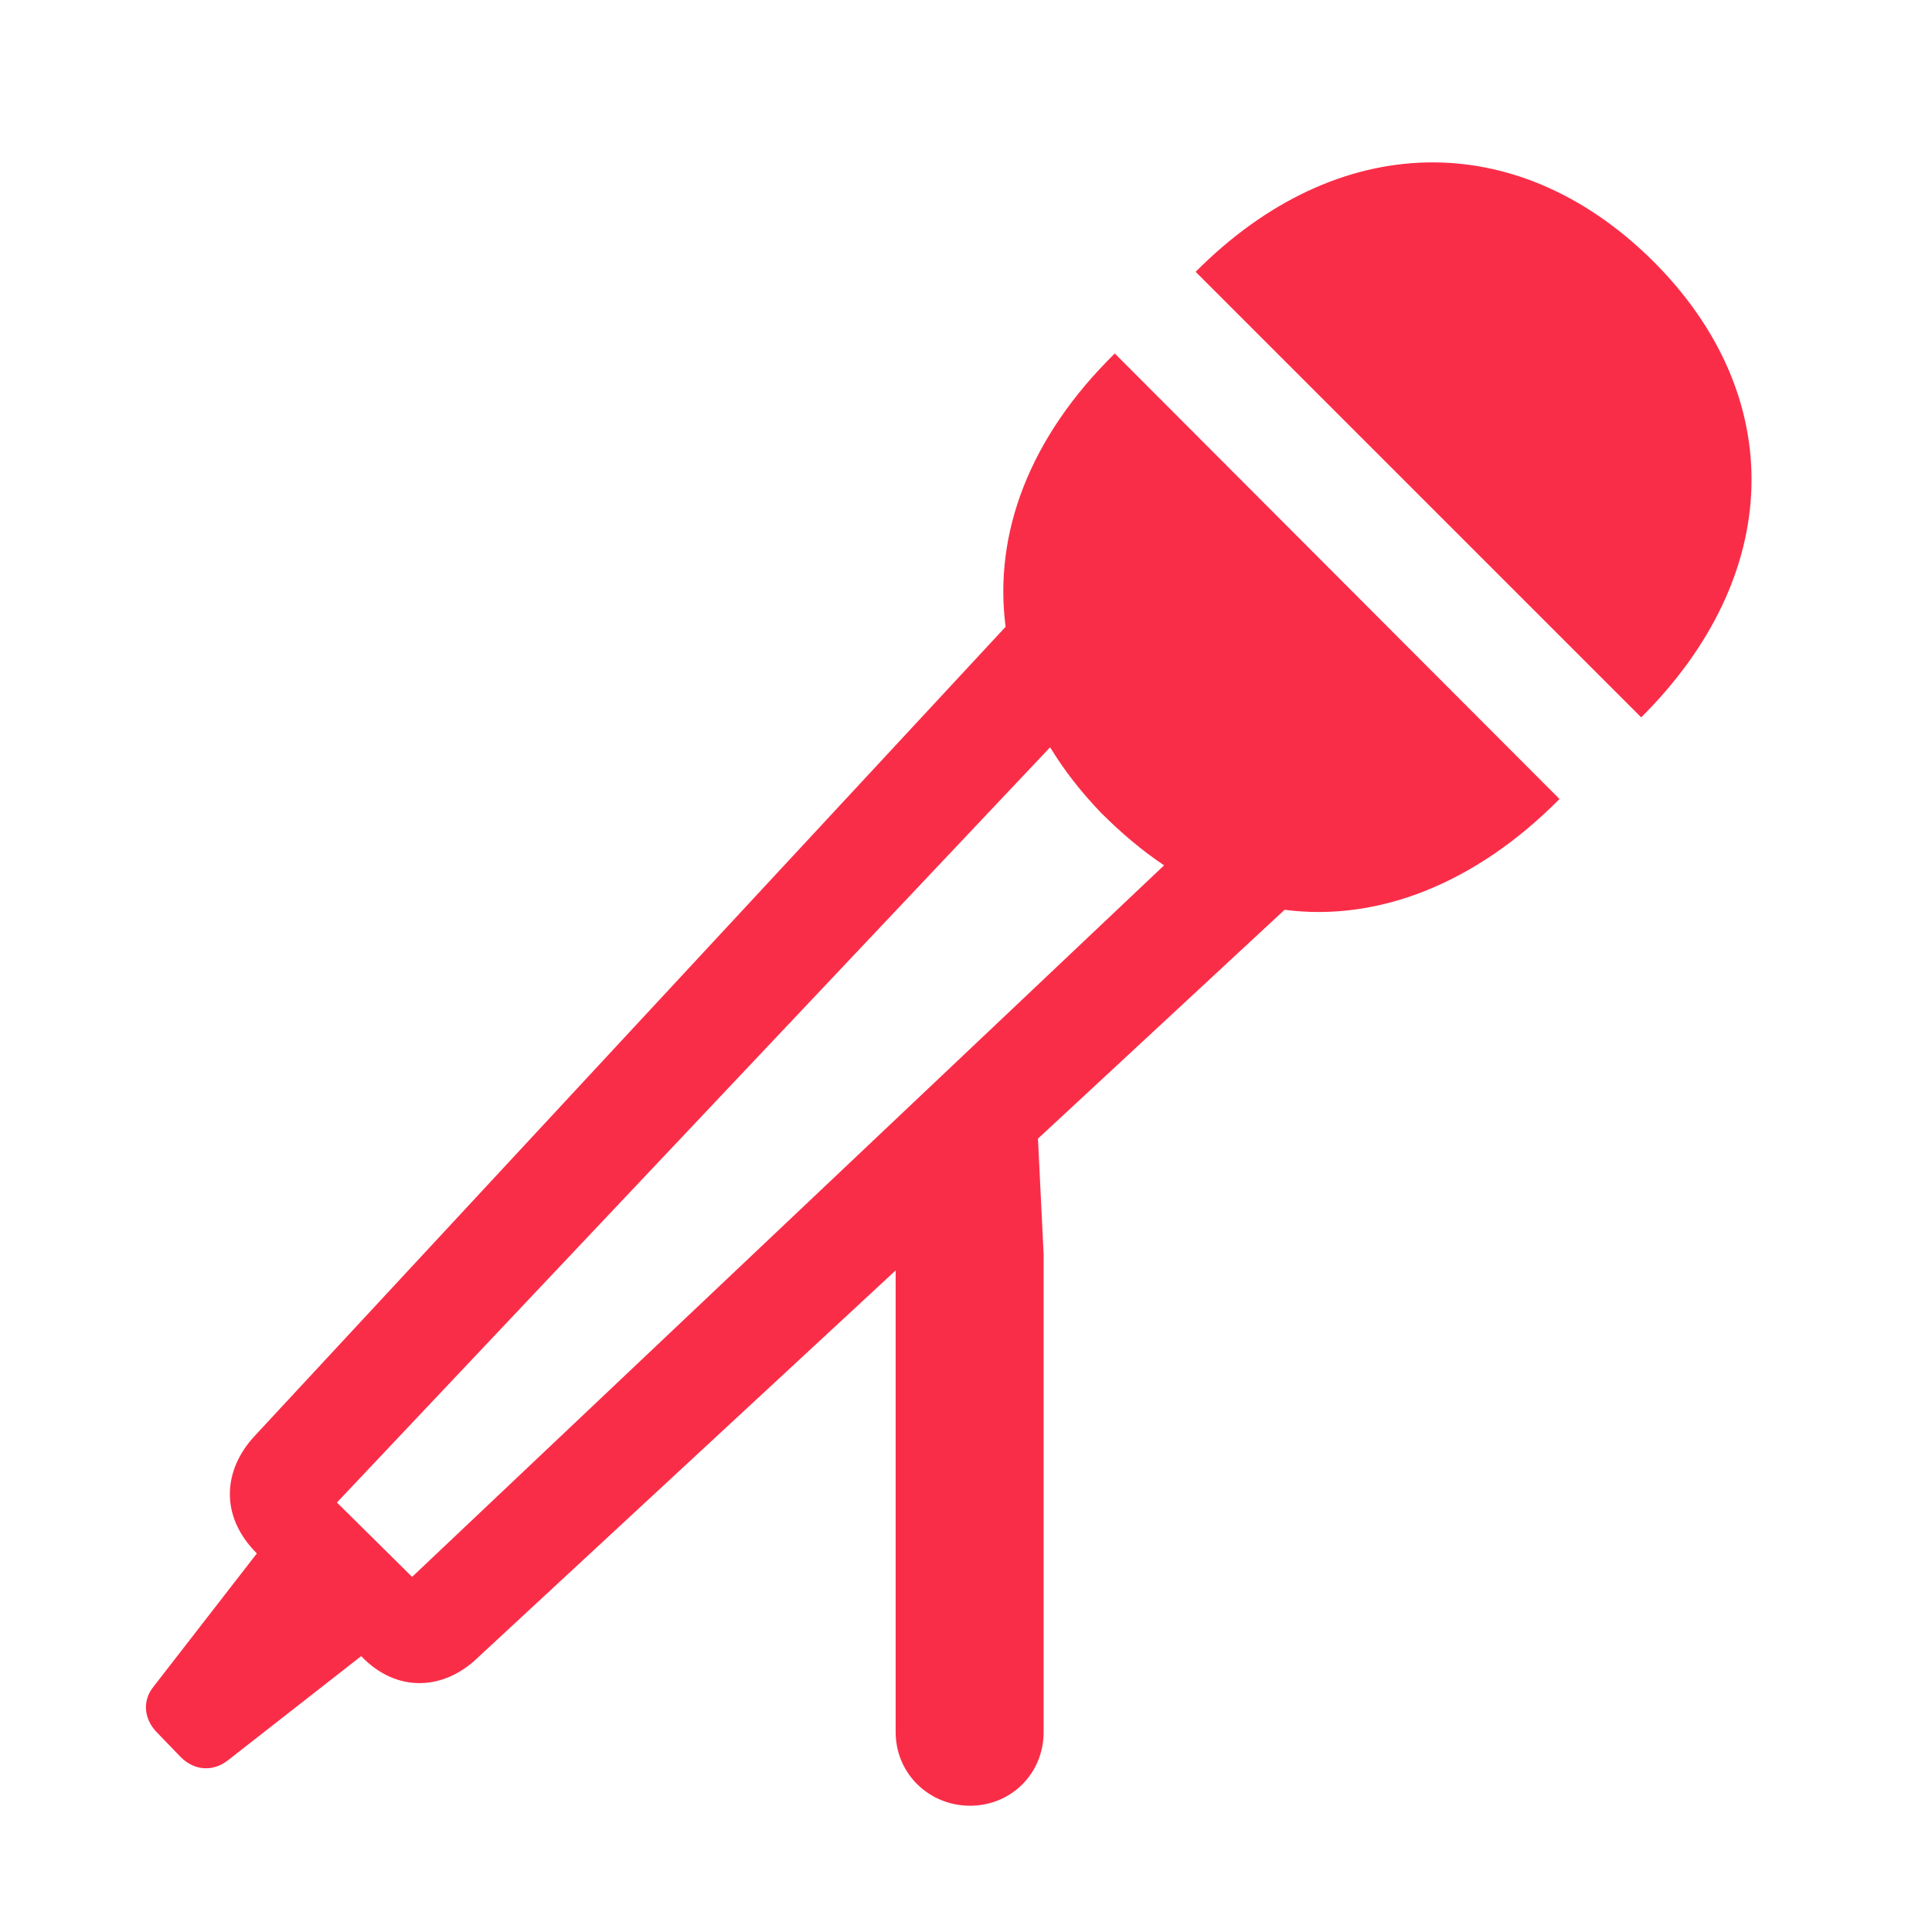
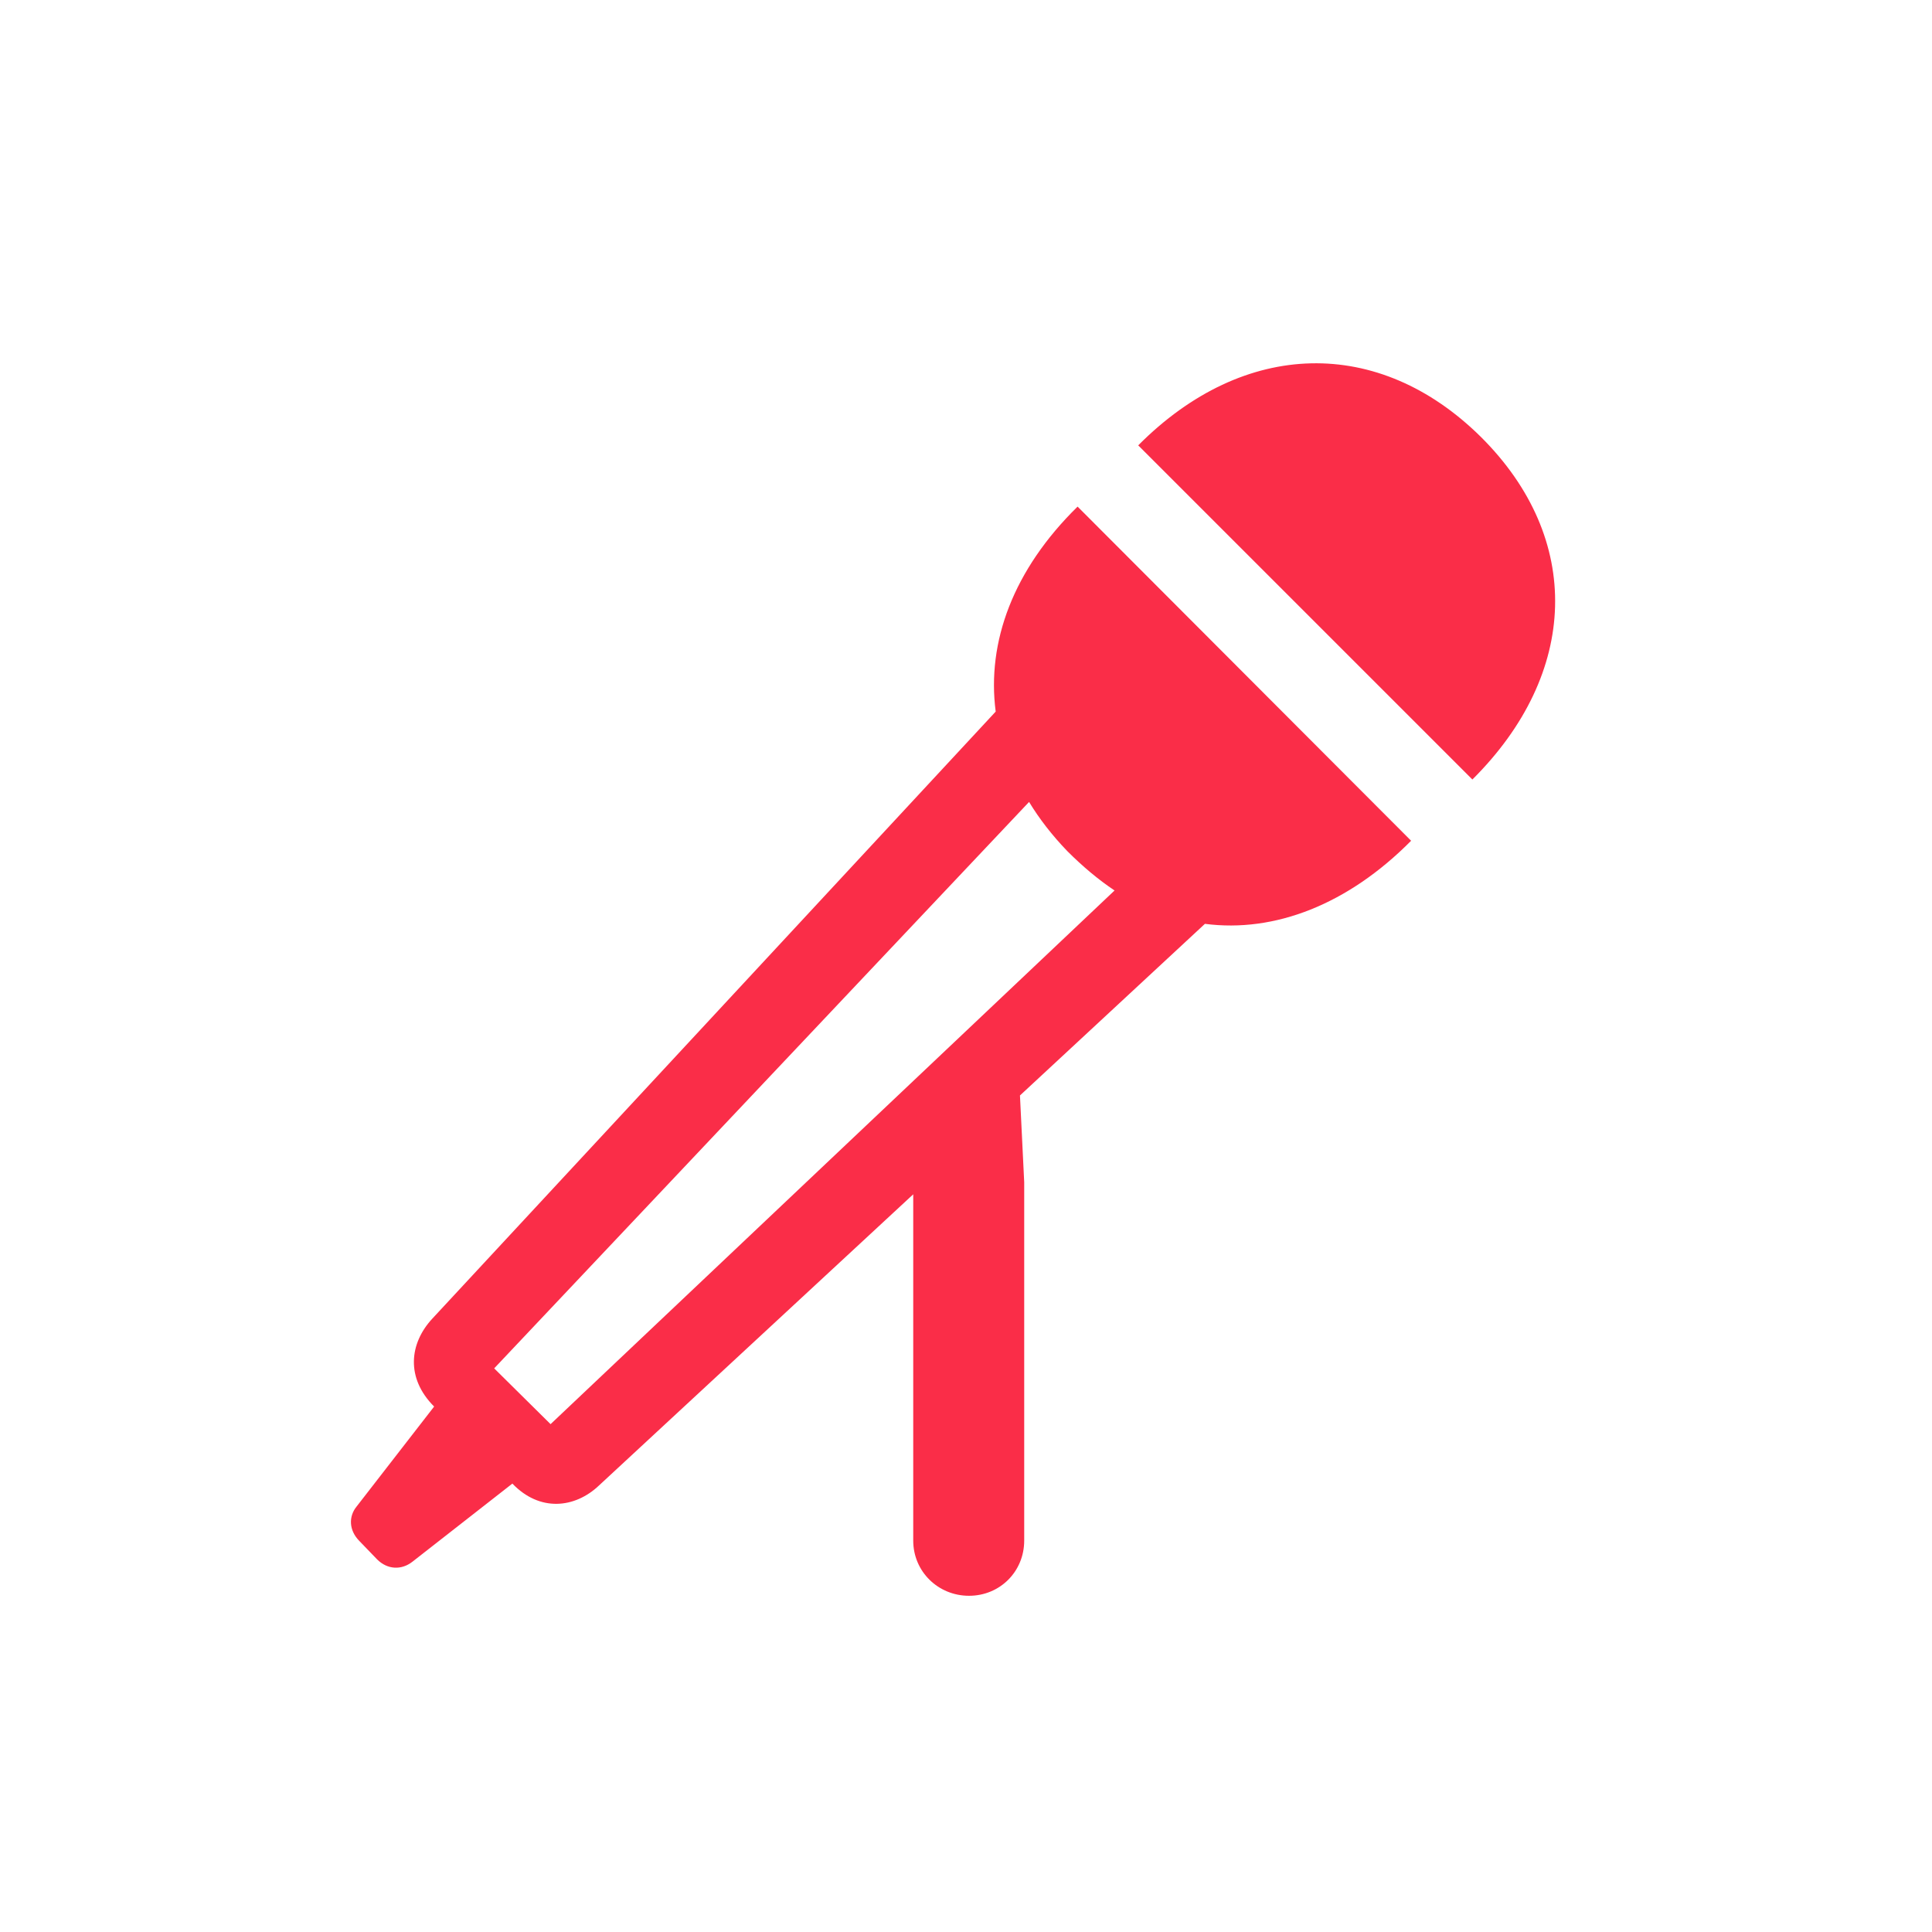
- <svg xmlns="http://www.w3.org/2000/svg" width="32" height="32" viewBox="0 0 56 56">
+ <svg xmlns="http://www.w3.org/2000/svg" width="32" height="32" viewBox="-9.333 -9.333 74.667 74.667">
  <path fill="#fa2d48" d="M 34.656 7.879 L 47.571 20.793 C 51.695 16.691 51.859 11.488 47.898 7.551 C 43.961 3.66 38.758 3.754 34.656 7.879 Z M 32.313 10.246 C 29.828 12.684 28.797 15.473 29.148 18.168 L 7.375 41.629 C 6.484 42.59 6.344 43.926 7.445 45.027 L 4.445 48.895 C 4.141 49.27 4.141 49.809 4.563 50.23 L 5.242 50.934 C 5.641 51.332 6.18 51.355 6.602 51.027 L 10.469 48.004 C 11.524 49.105 12.883 48.965 13.82 48.074 L 25.961 36.824 L 25.961 50.207 C 25.961 51.402 26.922 52.34 28.117 52.34 C 29.313 52.34 30.25 51.402 30.25 50.207 L 30.25 36.355 L 30.086 33.004 L 37.234 26.371 C 39.93 26.723 42.766 25.621 45.203 23.16 Z M 9.766 43.551 L 30.438 21.66 C 30.836 22.316 31.328 22.949 31.914 23.559 C 32.5 24.145 33.109 24.66 33.742 25.082 L 11.945 45.707 Z" />
</svg>
